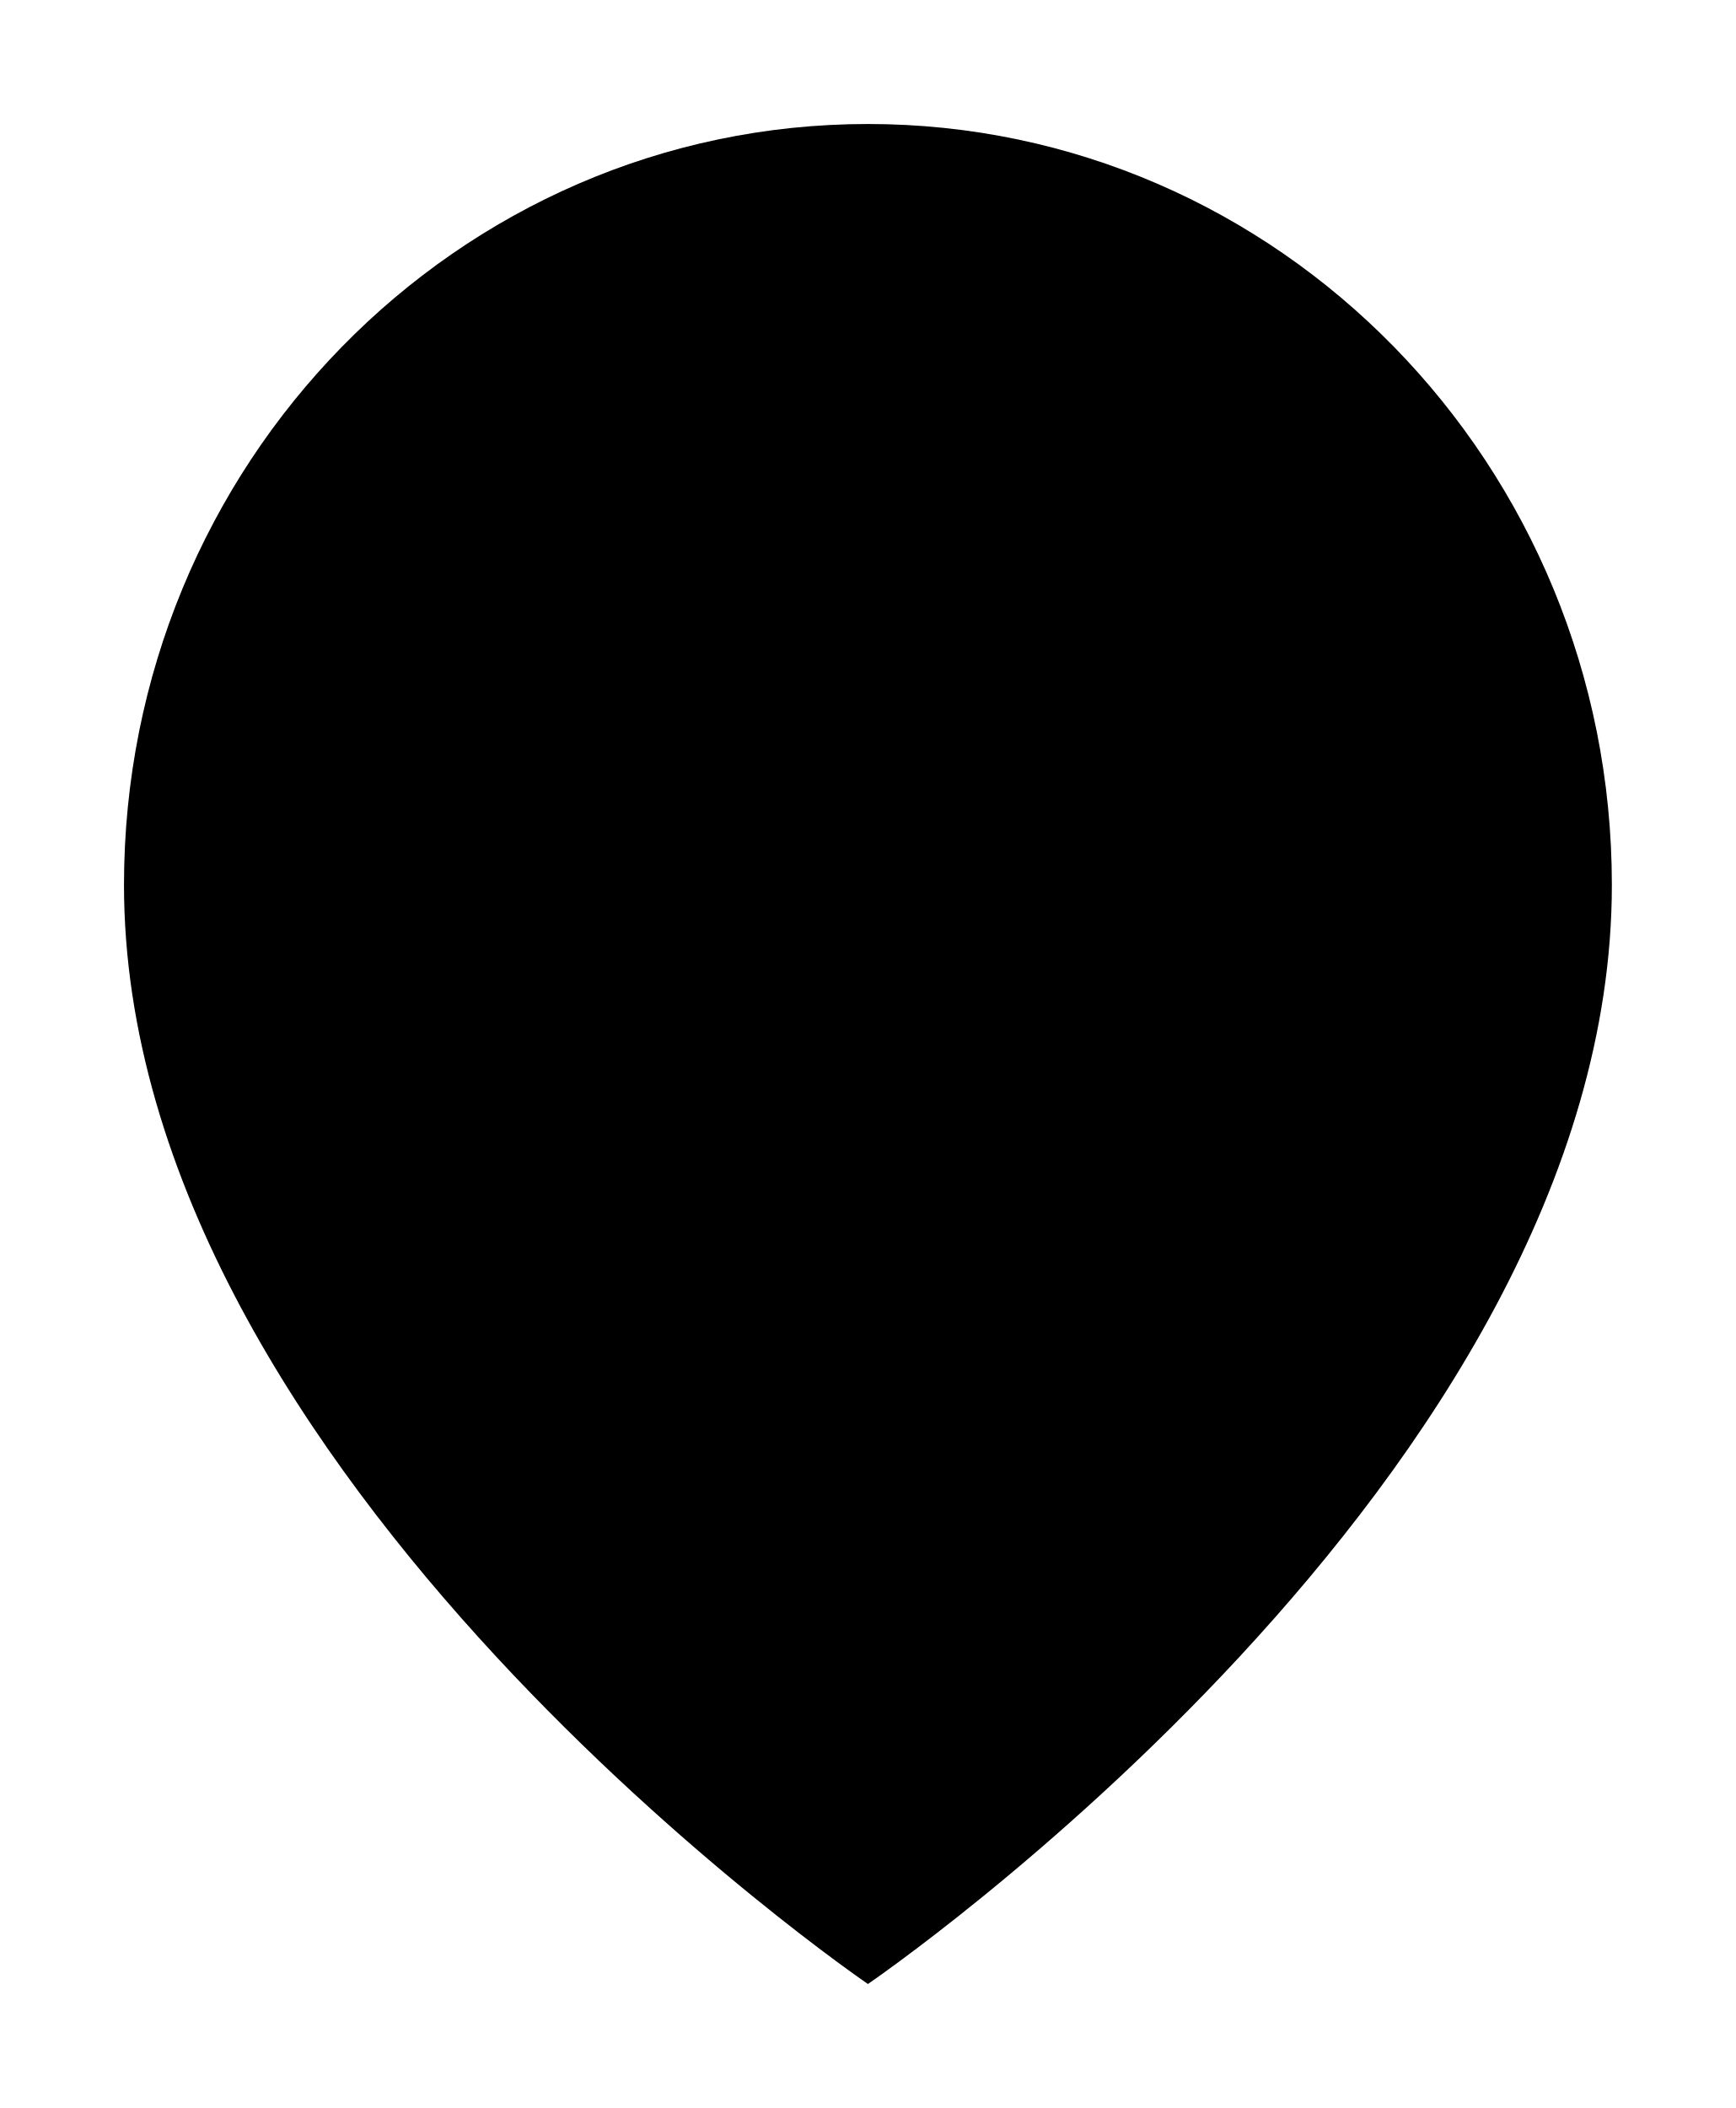
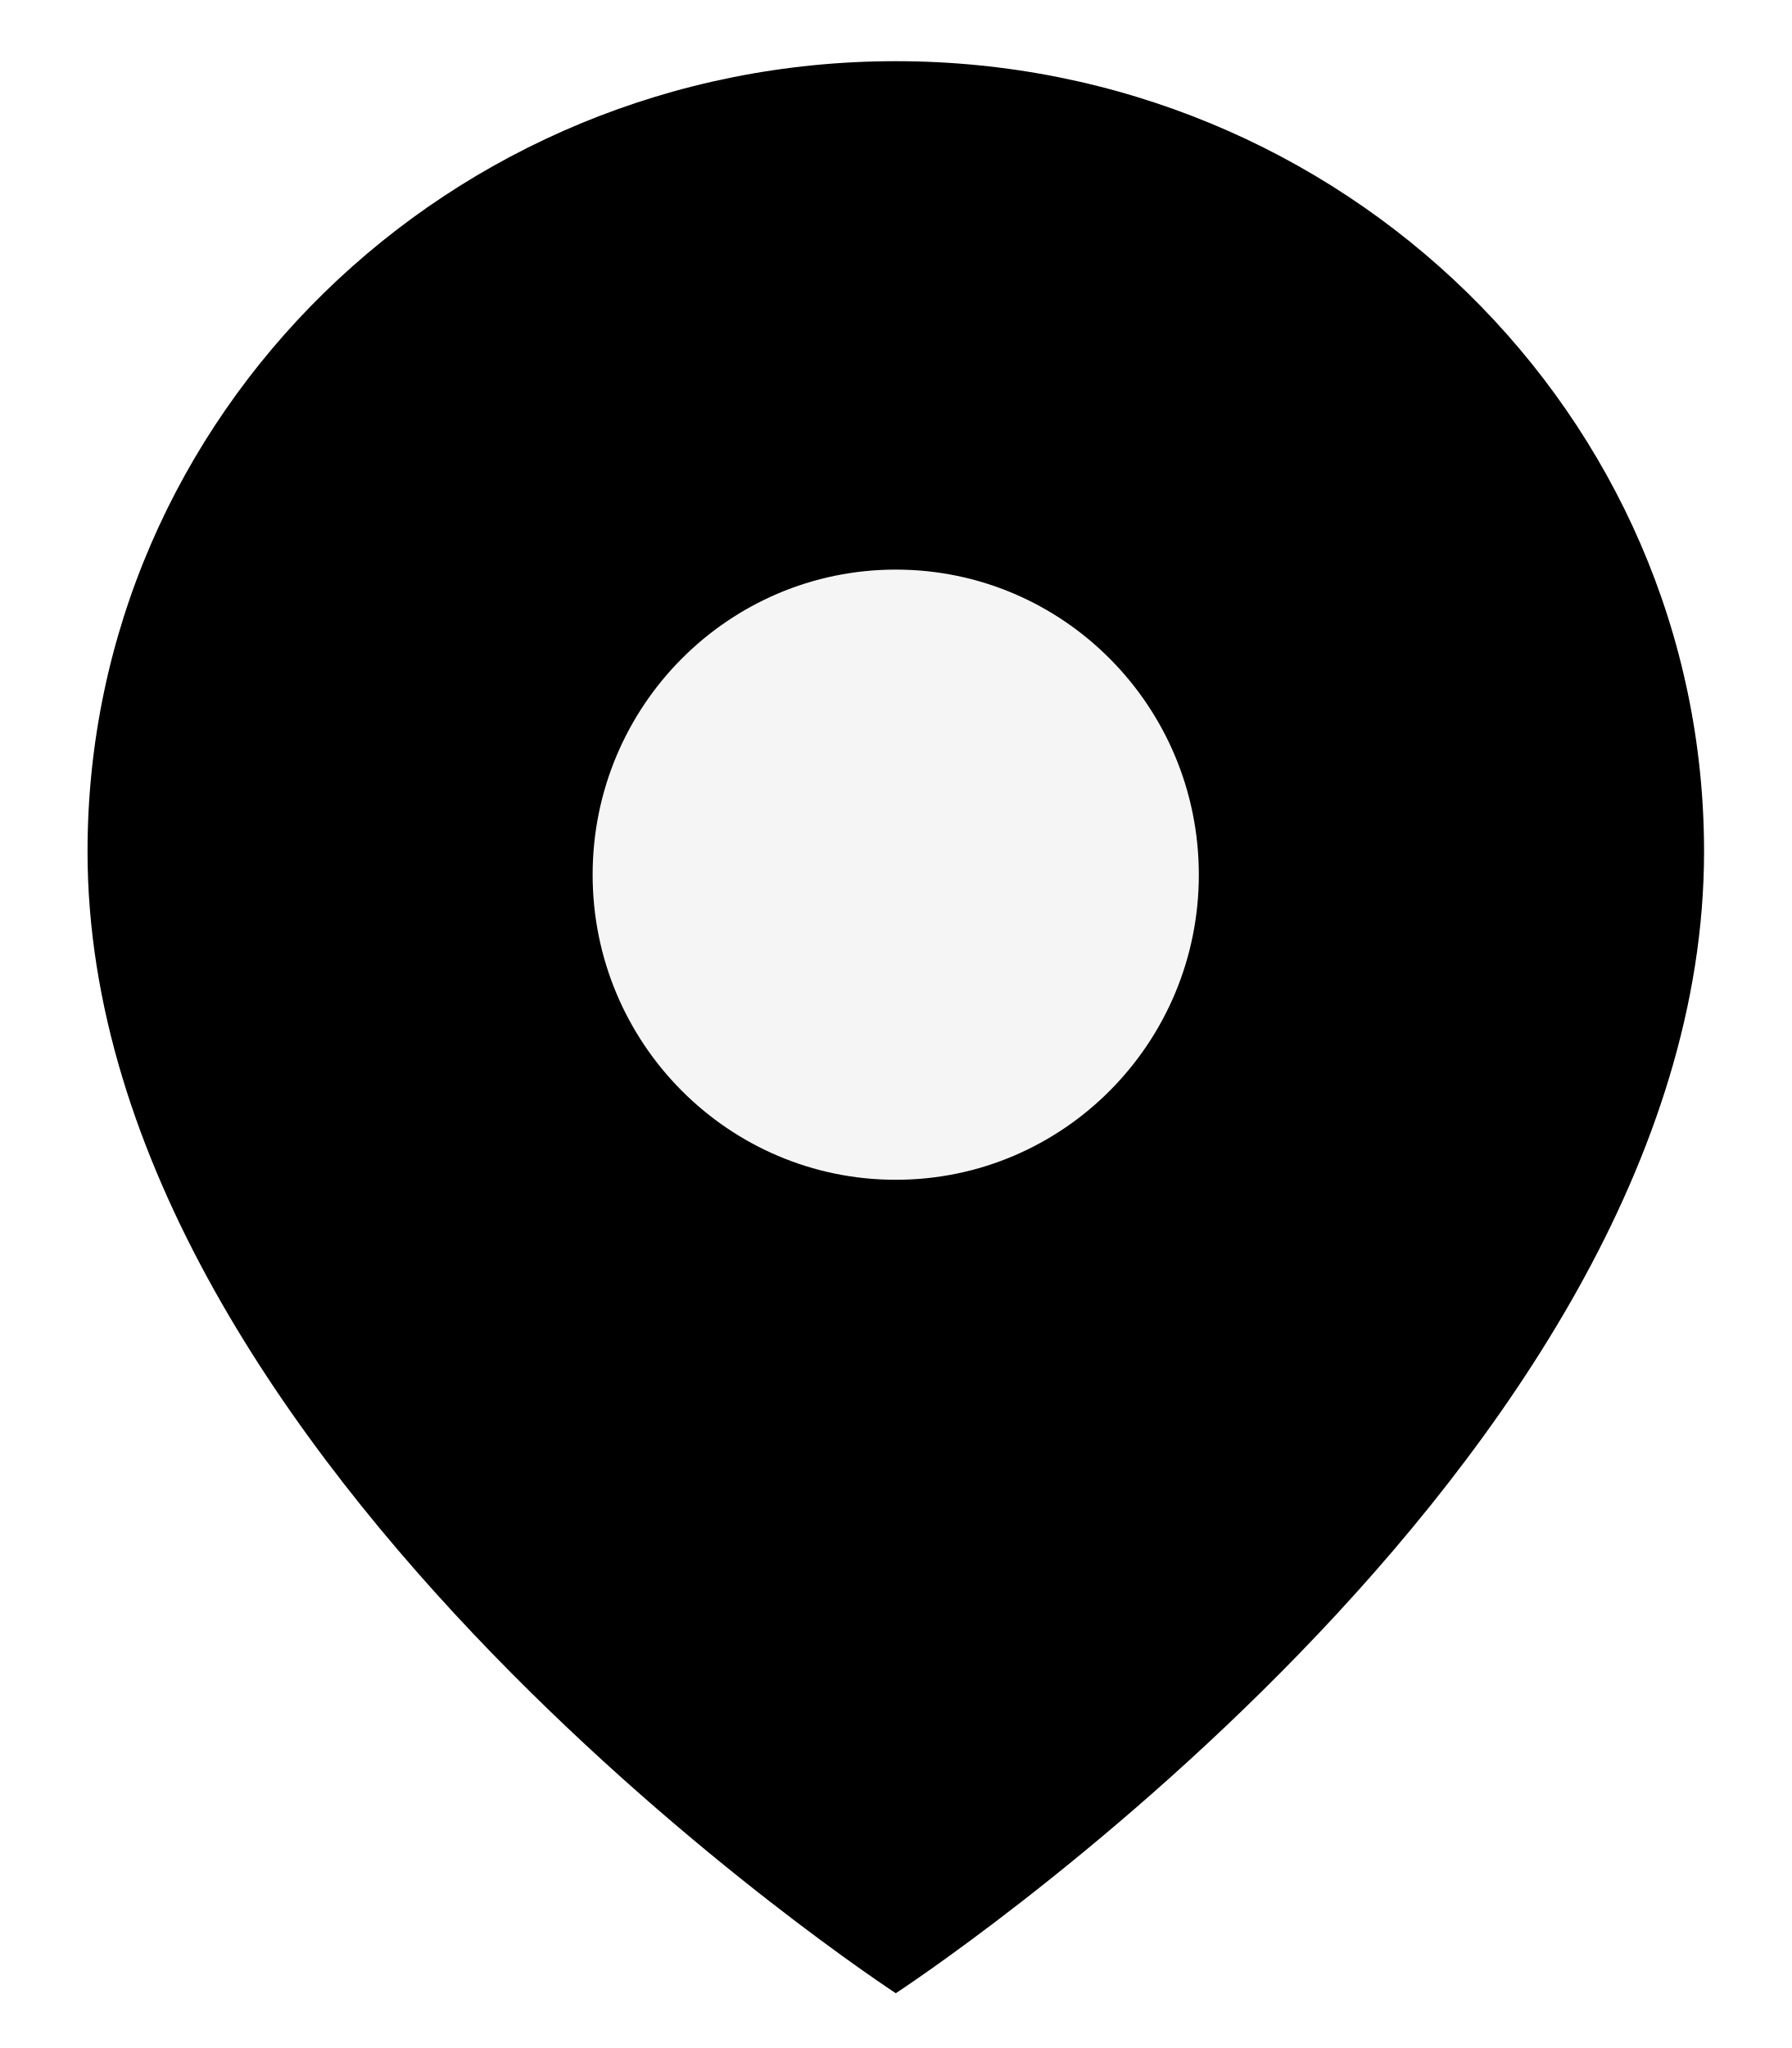
- <svg xmlns="http://www.w3.org/2000/svg" width="14" height="17" viewBox="0 0 14 17">
-   <path fill-rule="evenodd" clip-rule="evenodd" d="M13 7.136C13 11.909 7 16 7 16C7 16 1 11.909 1 7.136C1 3.747 3.686 1 7 1C10.314 1 13 3.747 13 7.136Z" stroke-linecap="round" stroke-linejoin="round" />
-   <path fill-rule="evenodd" clip-rule="evenodd" d="M7 9C8.105 9 9 8.105 9 7C9 5.895 8.105 5 7 5C5.895 5 5 5.895 5 7C5 8.105 5.895 9 7 9Z" stroke-linecap="round" stroke-linejoin="round" />
+ <svg xmlns="http://www.w3.org/2000/svg" width="14" height="16" viewBox="0 0 14 16" fill="none">
+   <path fill-rule="evenodd" clip-rule="evenodd" d="M13.316 6.653C13.316 11.456 7 15.572 7 15.572C7 15.572 0.684 11.456 0.684 6.653C0.684 3.242 3.511 0.478 7 0.478C10.488 0.478 13.316 3.242 13.316 6.653Z" fill="black" />
+   <path fill-rule="evenodd" clip-rule="evenodd" d="M7 9.217C8.308 9.217 9.368 8.15 9.368 6.834C9.368 5.517 8.308 4.45 7 4.45C5.692 4.45 4.631 5.517 4.631 6.834C4.631 8.15 5.692 9.217 7 9.217Z" fill="#F5F5F5" />
</svg>
